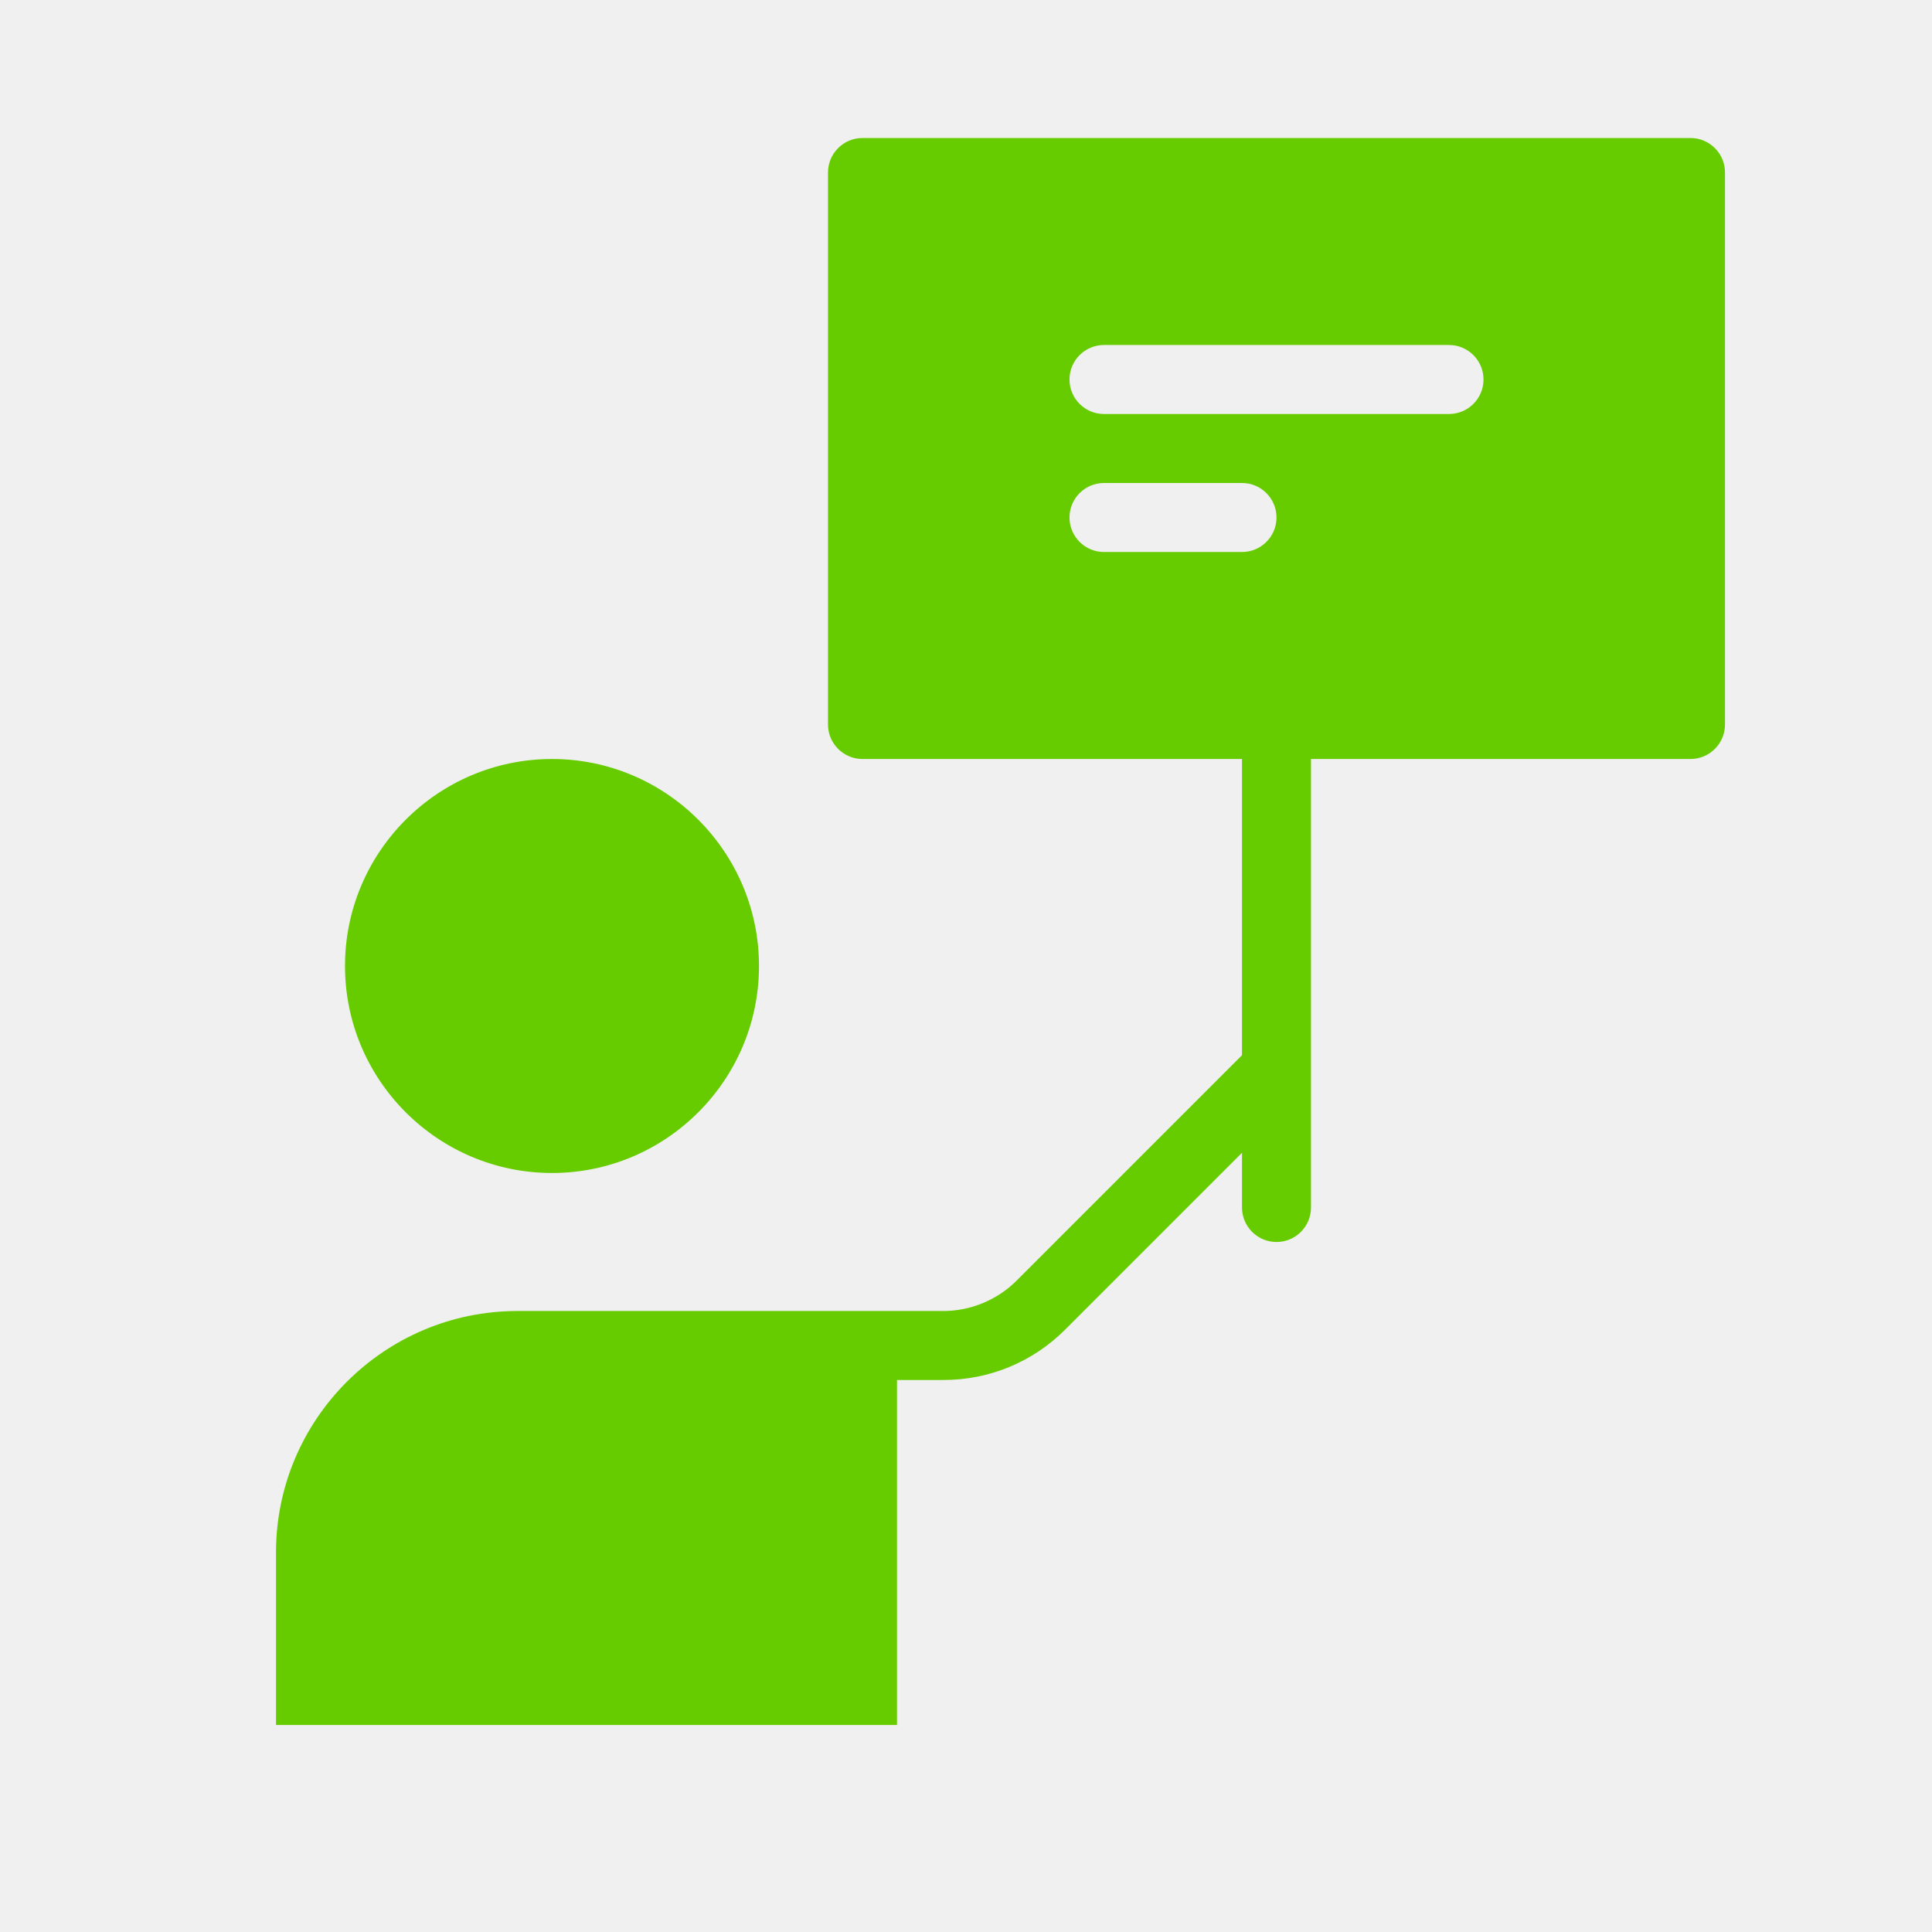
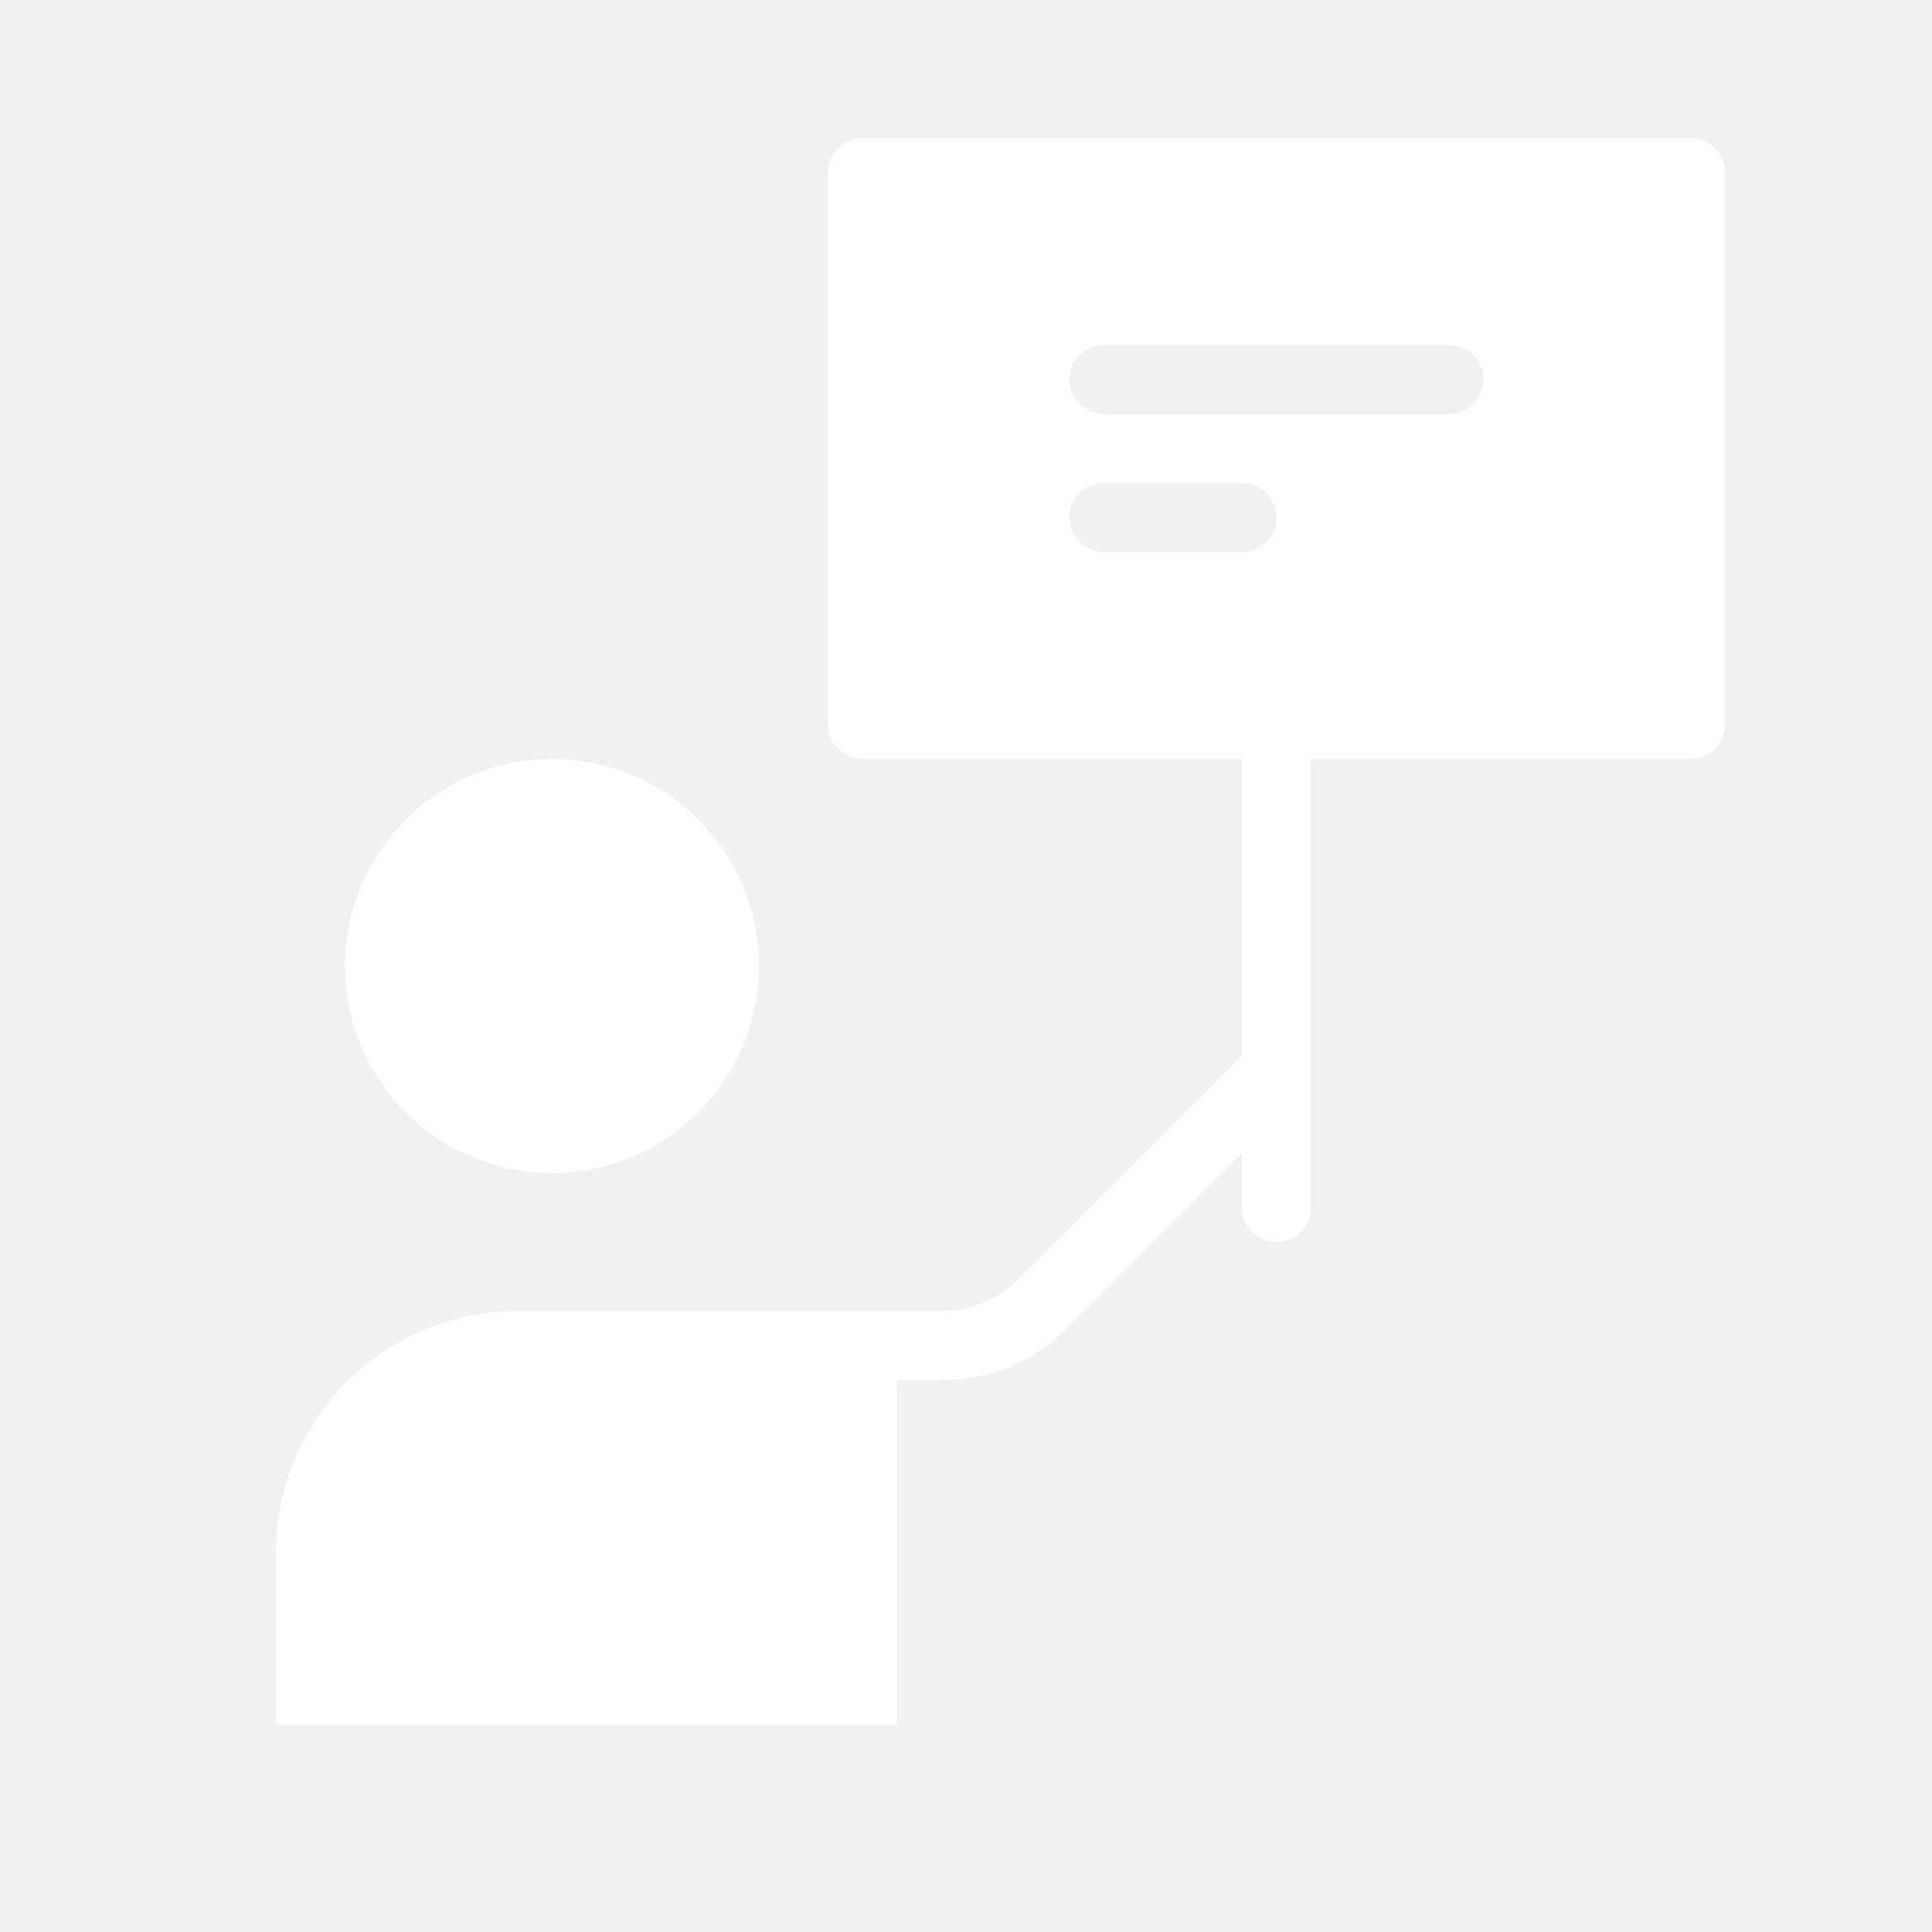
<svg xmlns="http://www.w3.org/2000/svg" width="28" height="28" viewBox="0 0 28 28">
-   <path fill="#6C0" fill-rule="evenodd" d="M21,6 L16,6 C15.724,6 15.5,5.776 15.5,5.5 C15.5,5.224 15.724,5 16,5 L21,5 C21.276,5 21.5,5.224 21.5,5.5 C21.5,5.776 21.276,6 21,6 M18,8 L16,8 C15.724,8 15.5,7.776 15.5,7.5 C15.5,7.224 15.724,7 16,7 L18,7 C18.276,7 18.5,7.224 18.5,7.5 C18.5,7.776 18.276,8 18,8 M24.5,2 C24.776,2 25,2.224 25,2.5 L25,10.5 C25,10.776 24.776,11 24.5,11 L19,11 L19,17.5 C19,17.776 18.776,18 18.5,18 C18.224,18 18,17.776 18,17.5 L18,16.707 L15.439,19.268 C14.967,19.74 14.34,20 13.672,20 L13,20 L13,25 L4,25 L4,22.5 C4,20.57 5.57,19 7.5,19 L13,19 L13.672,19 C14.066,19 14.453,18.84 14.732,18.561 L18,15.293 L18,11 L12.5,11 C12.224,11 12,10.776 12,10.5 L12,2.5 C12,2.224 12.224,2 12.5,2 L24.5,2 Z M8,17 C6.346,17 5,15.654 5,14 C5,12.346 6.346,11 8,11 C9.654,11 11,12.346 11,14 C11,15.654 9.654,17 8,17 Z" />
+   <path fill="#ffffff" fill-rule="evenodd" d="M21,6 L16,6 C15.724,6 15.5,5.776 15.5,5.5 C15.5,5.224 15.724,5 16,5 L21,5 C21.276,5 21.5,5.224 21.5,5.5 C21.5,5.776 21.276,6 21,6 M18,8 L16,8 C15.724,8 15.5,7.776 15.5,7.5 C15.5,7.224 15.724,7 16,7 L18,7 C18.276,7 18.5,7.224 18.5,7.5 C18.5,7.776 18.276,8 18,8 M24.5,2 C24.776,2 25,2.224 25,2.5 L25,10.5 C25,10.776 24.776,11 24.5,11 L19,11 L19,17.5 C19,17.776 18.776,18 18.5,18 C18.224,18 18,17.776 18,17.5 L18,16.707 L15.439,19.268 C14.967,19.74 14.34,20 13.672,20 L13,20 L13,25 L4,25 L4,22.5 C4,20.57 5.57,19 7.5,19 L13,19 L13.672,19 C14.066,19 14.453,18.84 14.732,18.561 L18,15.293 L18,11 L12.5,11 C12.224,11 12,10.776 12,10.5 L12,2.5 C12,2.224 12.224,2 12.5,2 L24.5,2 Z M8,17 C6.346,17 5,15.654 5,14 C5,12.346 6.346,11 8,11 C9.654,11 11,12.346 11,14 C11,15.654 9.654,17 8,17 Z" />
</svg>
